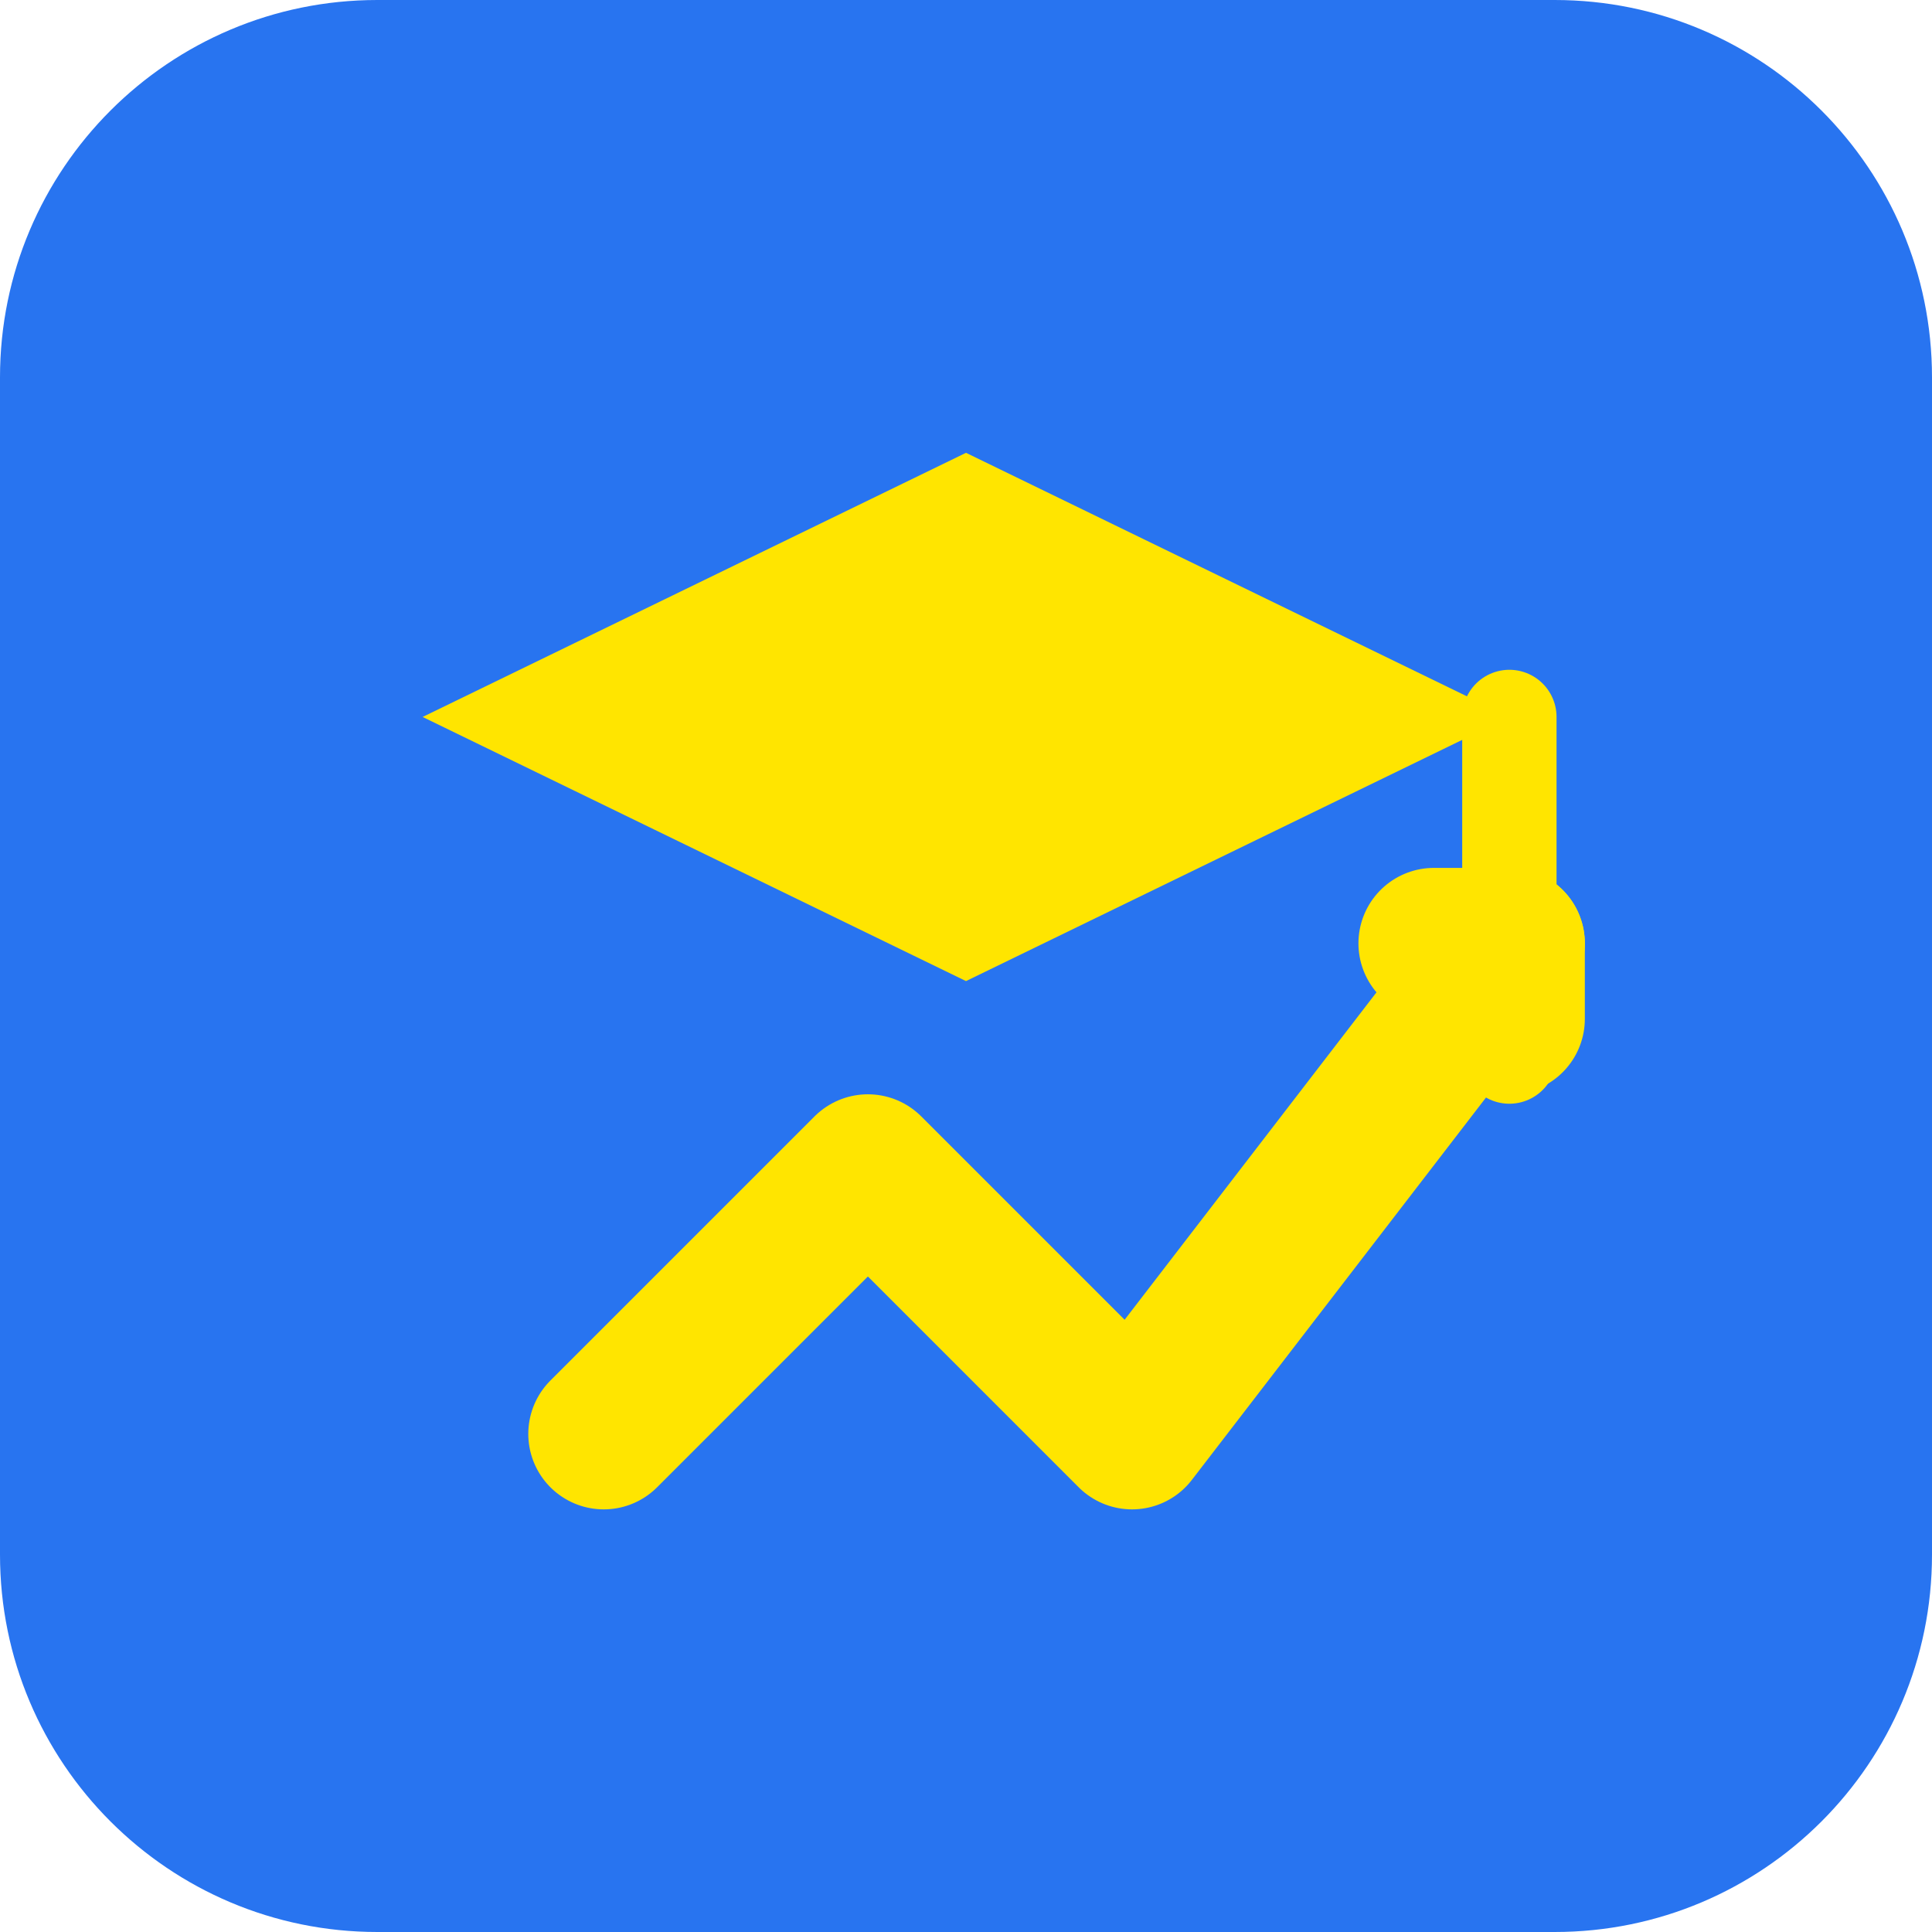
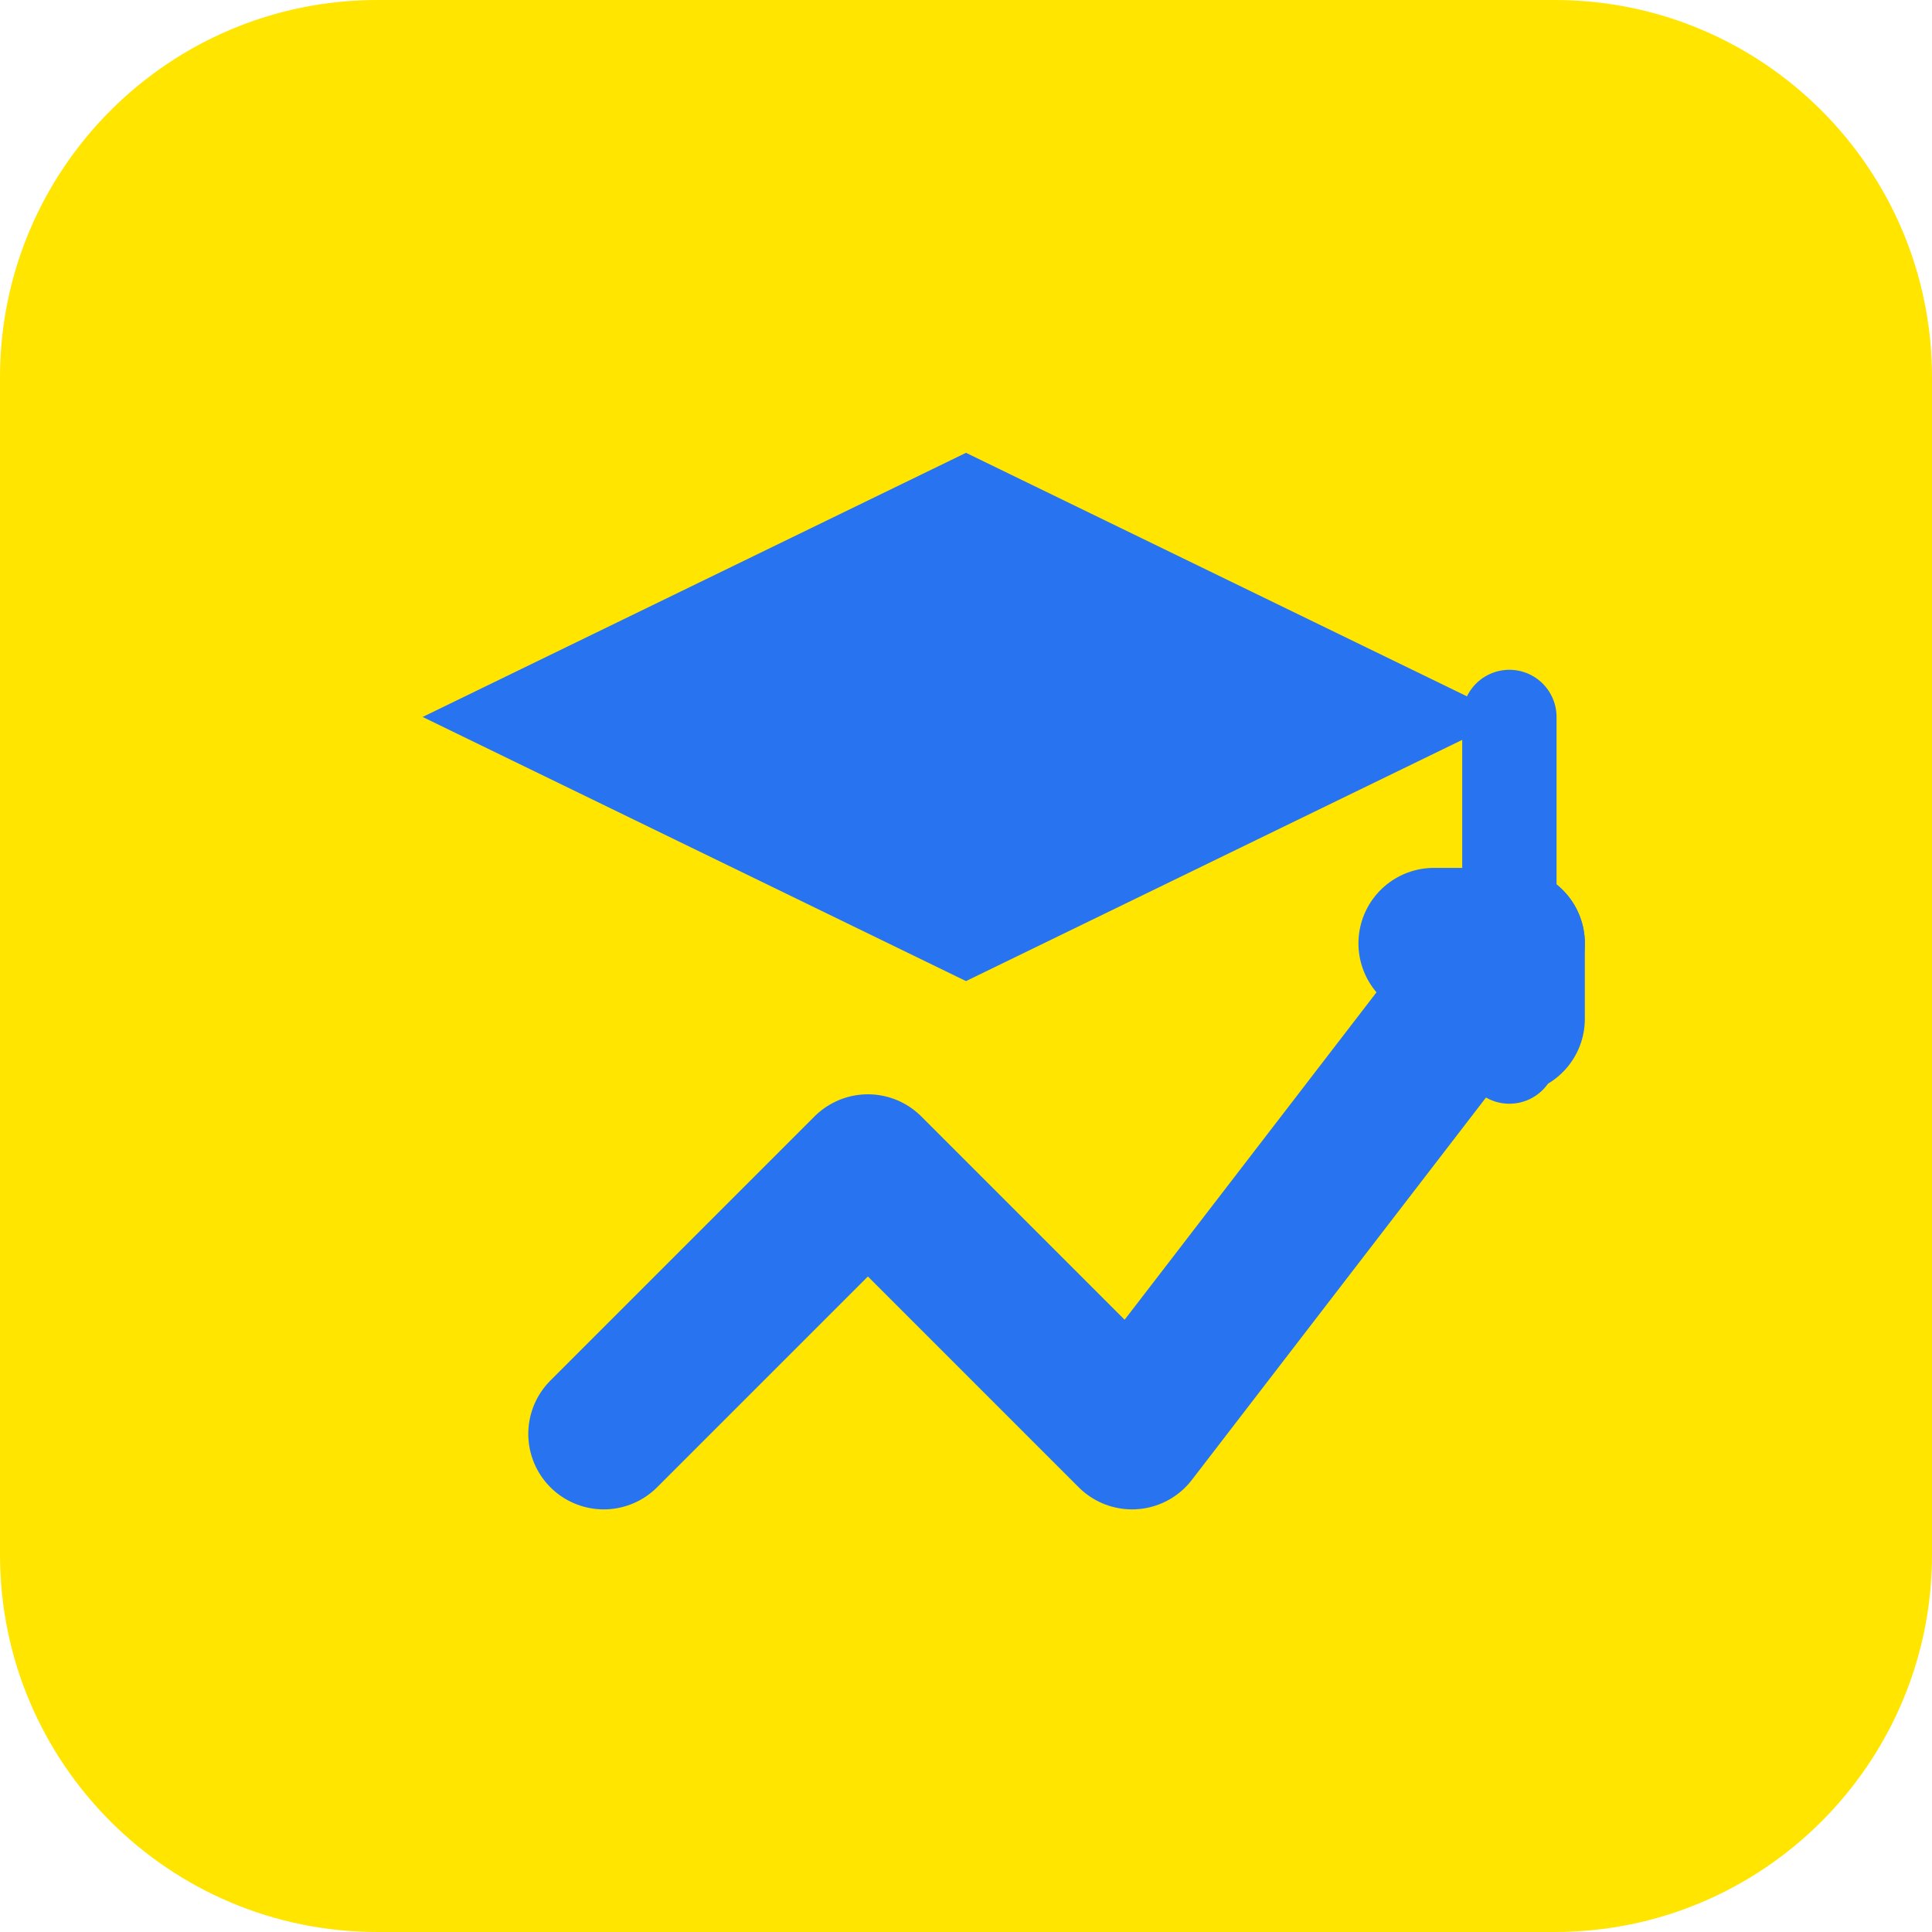
<svg xmlns="http://www.w3.org/2000/svg" viewBox="0 0 512 512">
-   <rect width="512" height="512" rx="100" fill="#2874f0" />
-   <path d="M256 120 L400 190 L256 260 L112 190 Z" fill="#ffe500" />
-   <path d="M400 190 V280" stroke="#ffe500" stroke-width="25" stroke-linecap="round" />
-   <path d="M160 380 L230 310 L300 380 L400 250" fill="none" stroke="#ffe500" stroke-width="40" stroke-linecap="round" stroke-linejoin="round" />
-   <path d="M380 250 H400 V270" fill="none" stroke="#ffe500" stroke-width="40" stroke-linecap="round" stroke-linejoin="round" />
-   <path d="M140 210 V300 C140 360 372 360 372 300 V210" fill="none" stroke="#ffe500" stroke-width="0" opacity="0.5" />
+   <rect width="512" height="512" rx="100" fill="#ffe500" />
+   <path d="M256 120 L400 190 L256 260 L112 190 Z" fill="#2874f0" />
+   <path d="M400 190 V280" stroke="#2874f0" stroke-width="25" stroke-linecap="round" />
+   <path d="M160 380 L230 310 L300 380 L400 250" fill="none" stroke="#2874f0" stroke-width="40" stroke-linecap="round" stroke-linejoin="round" />
+   <path d="M380 250 H400 V270" fill="none" stroke="#2874f0" stroke-width="40" stroke-linecap="round" stroke-linejoin="round" />
+   <path d="M140 210 V300 C140 360 372 360 372 300 V210" fill="none" stroke="#2874f0" stroke-width="0" opacity="0.5" />
</svg>
